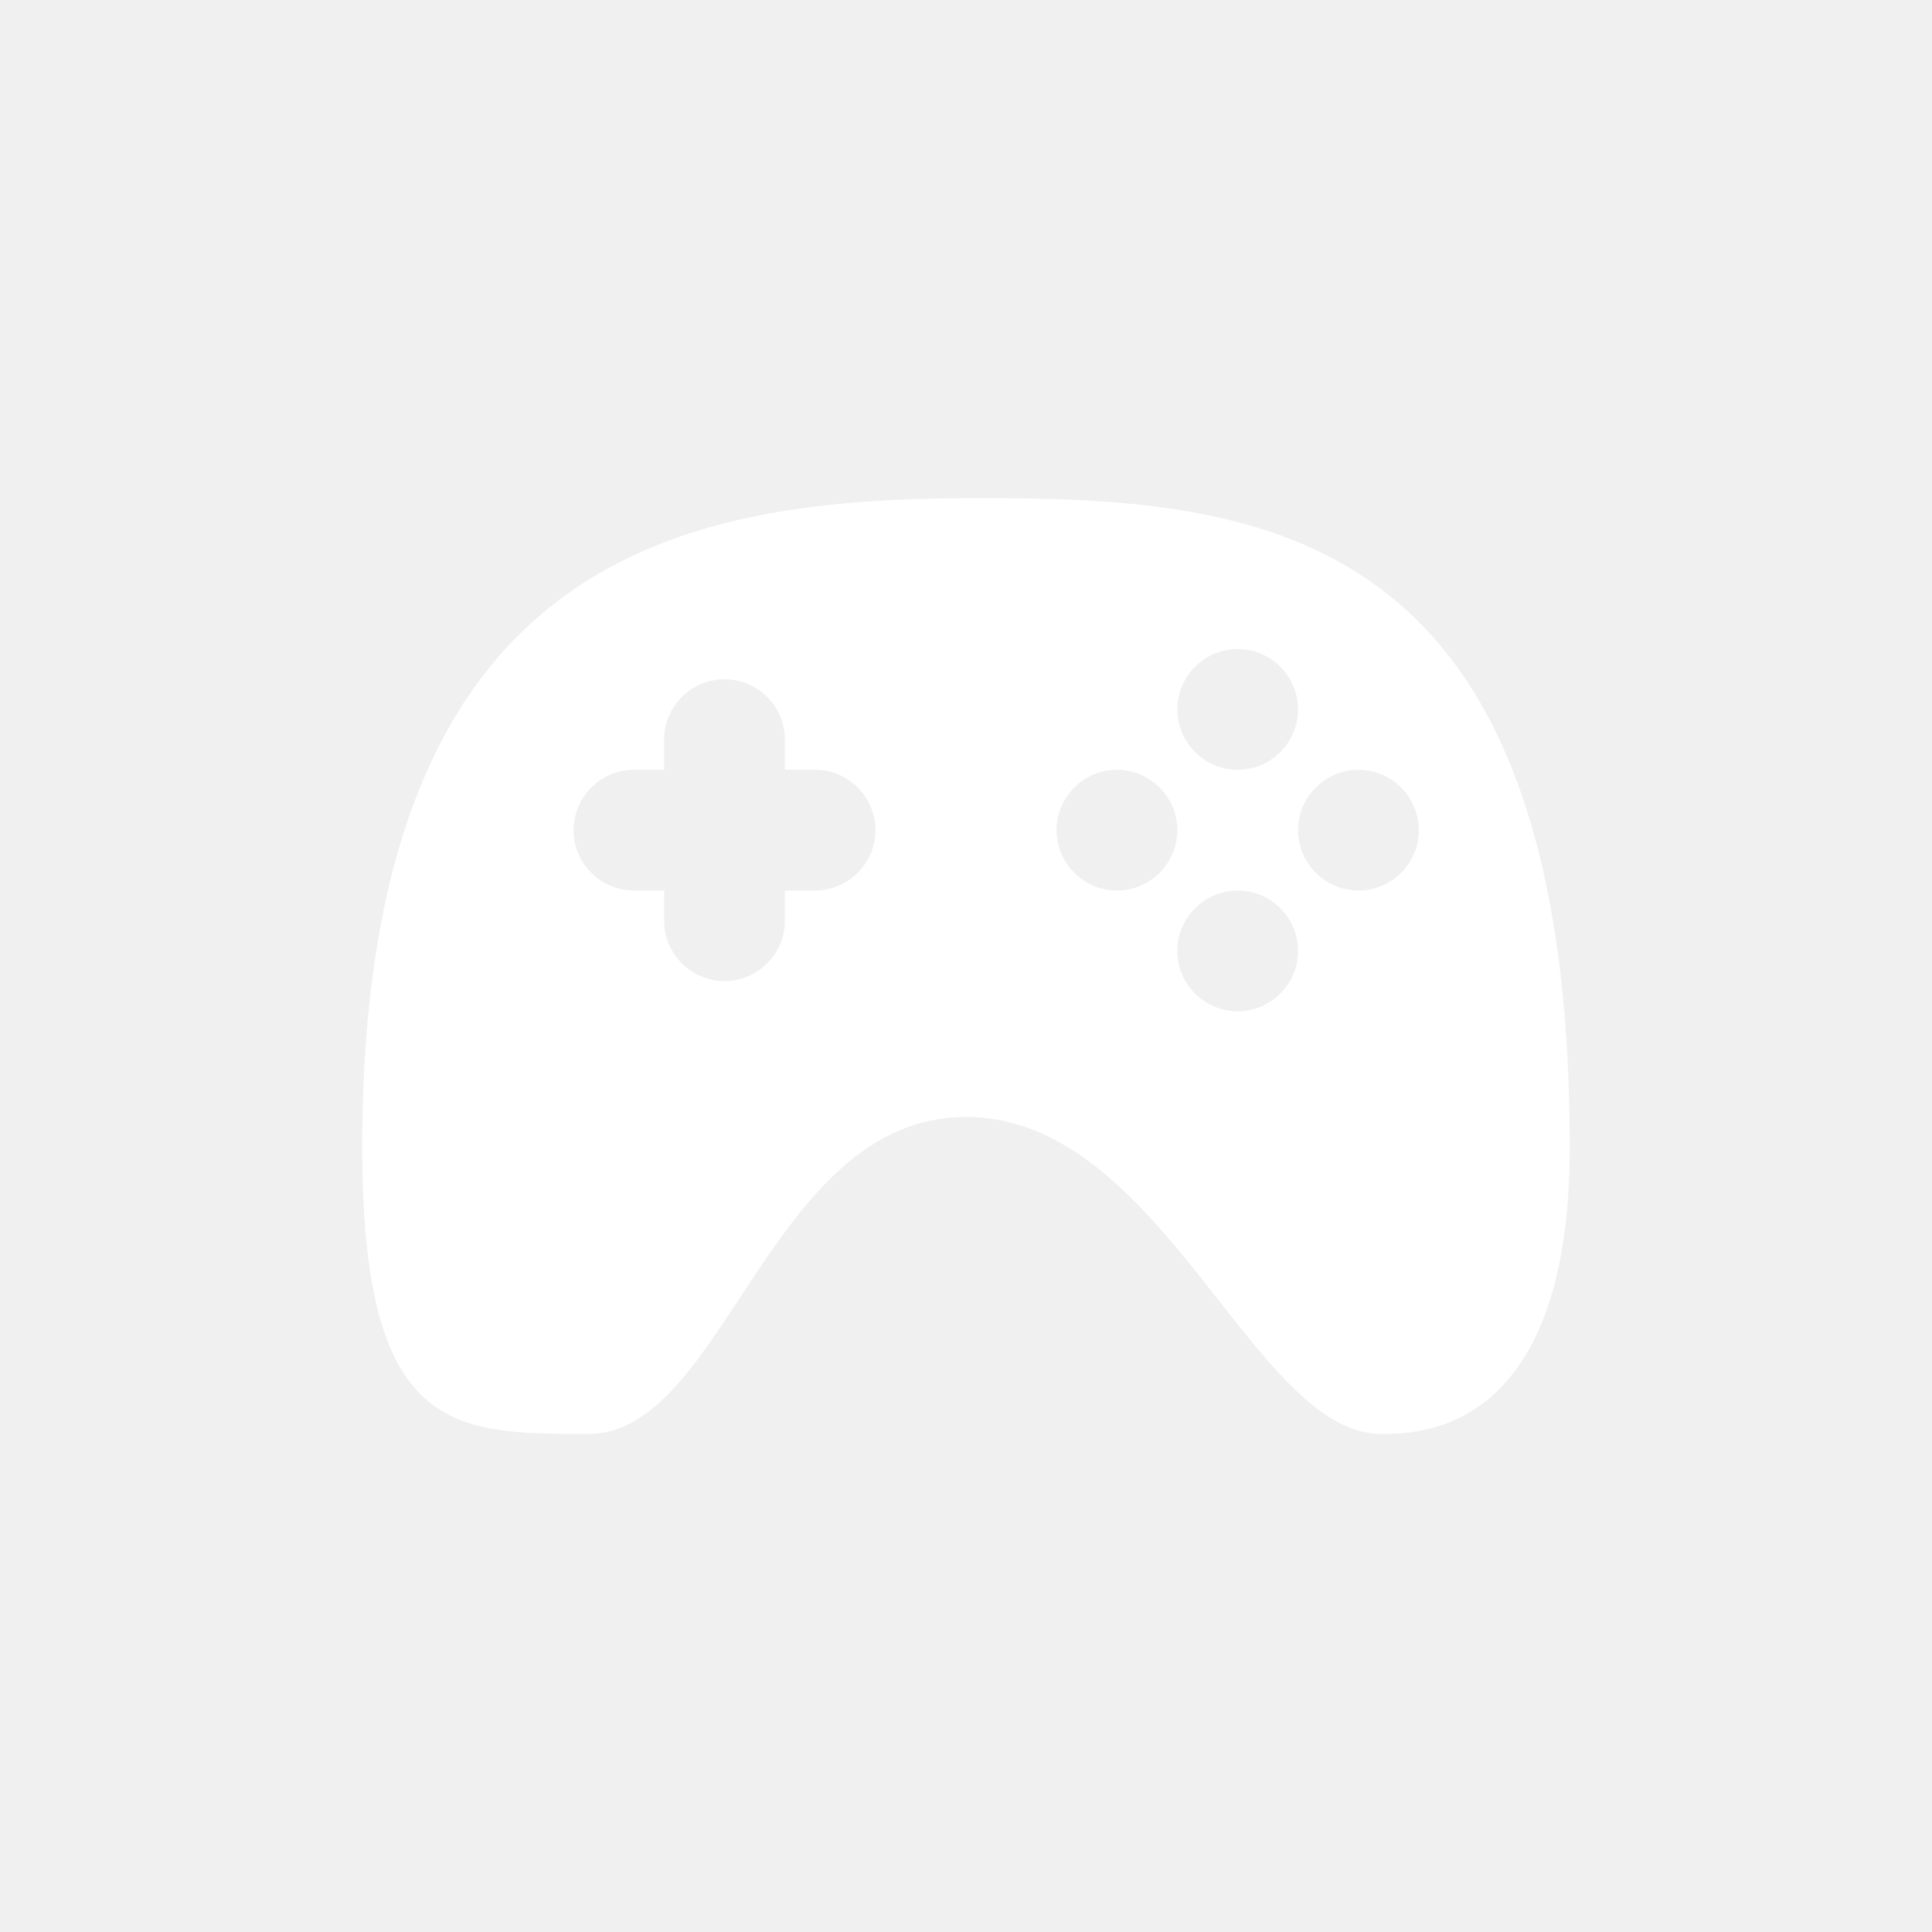
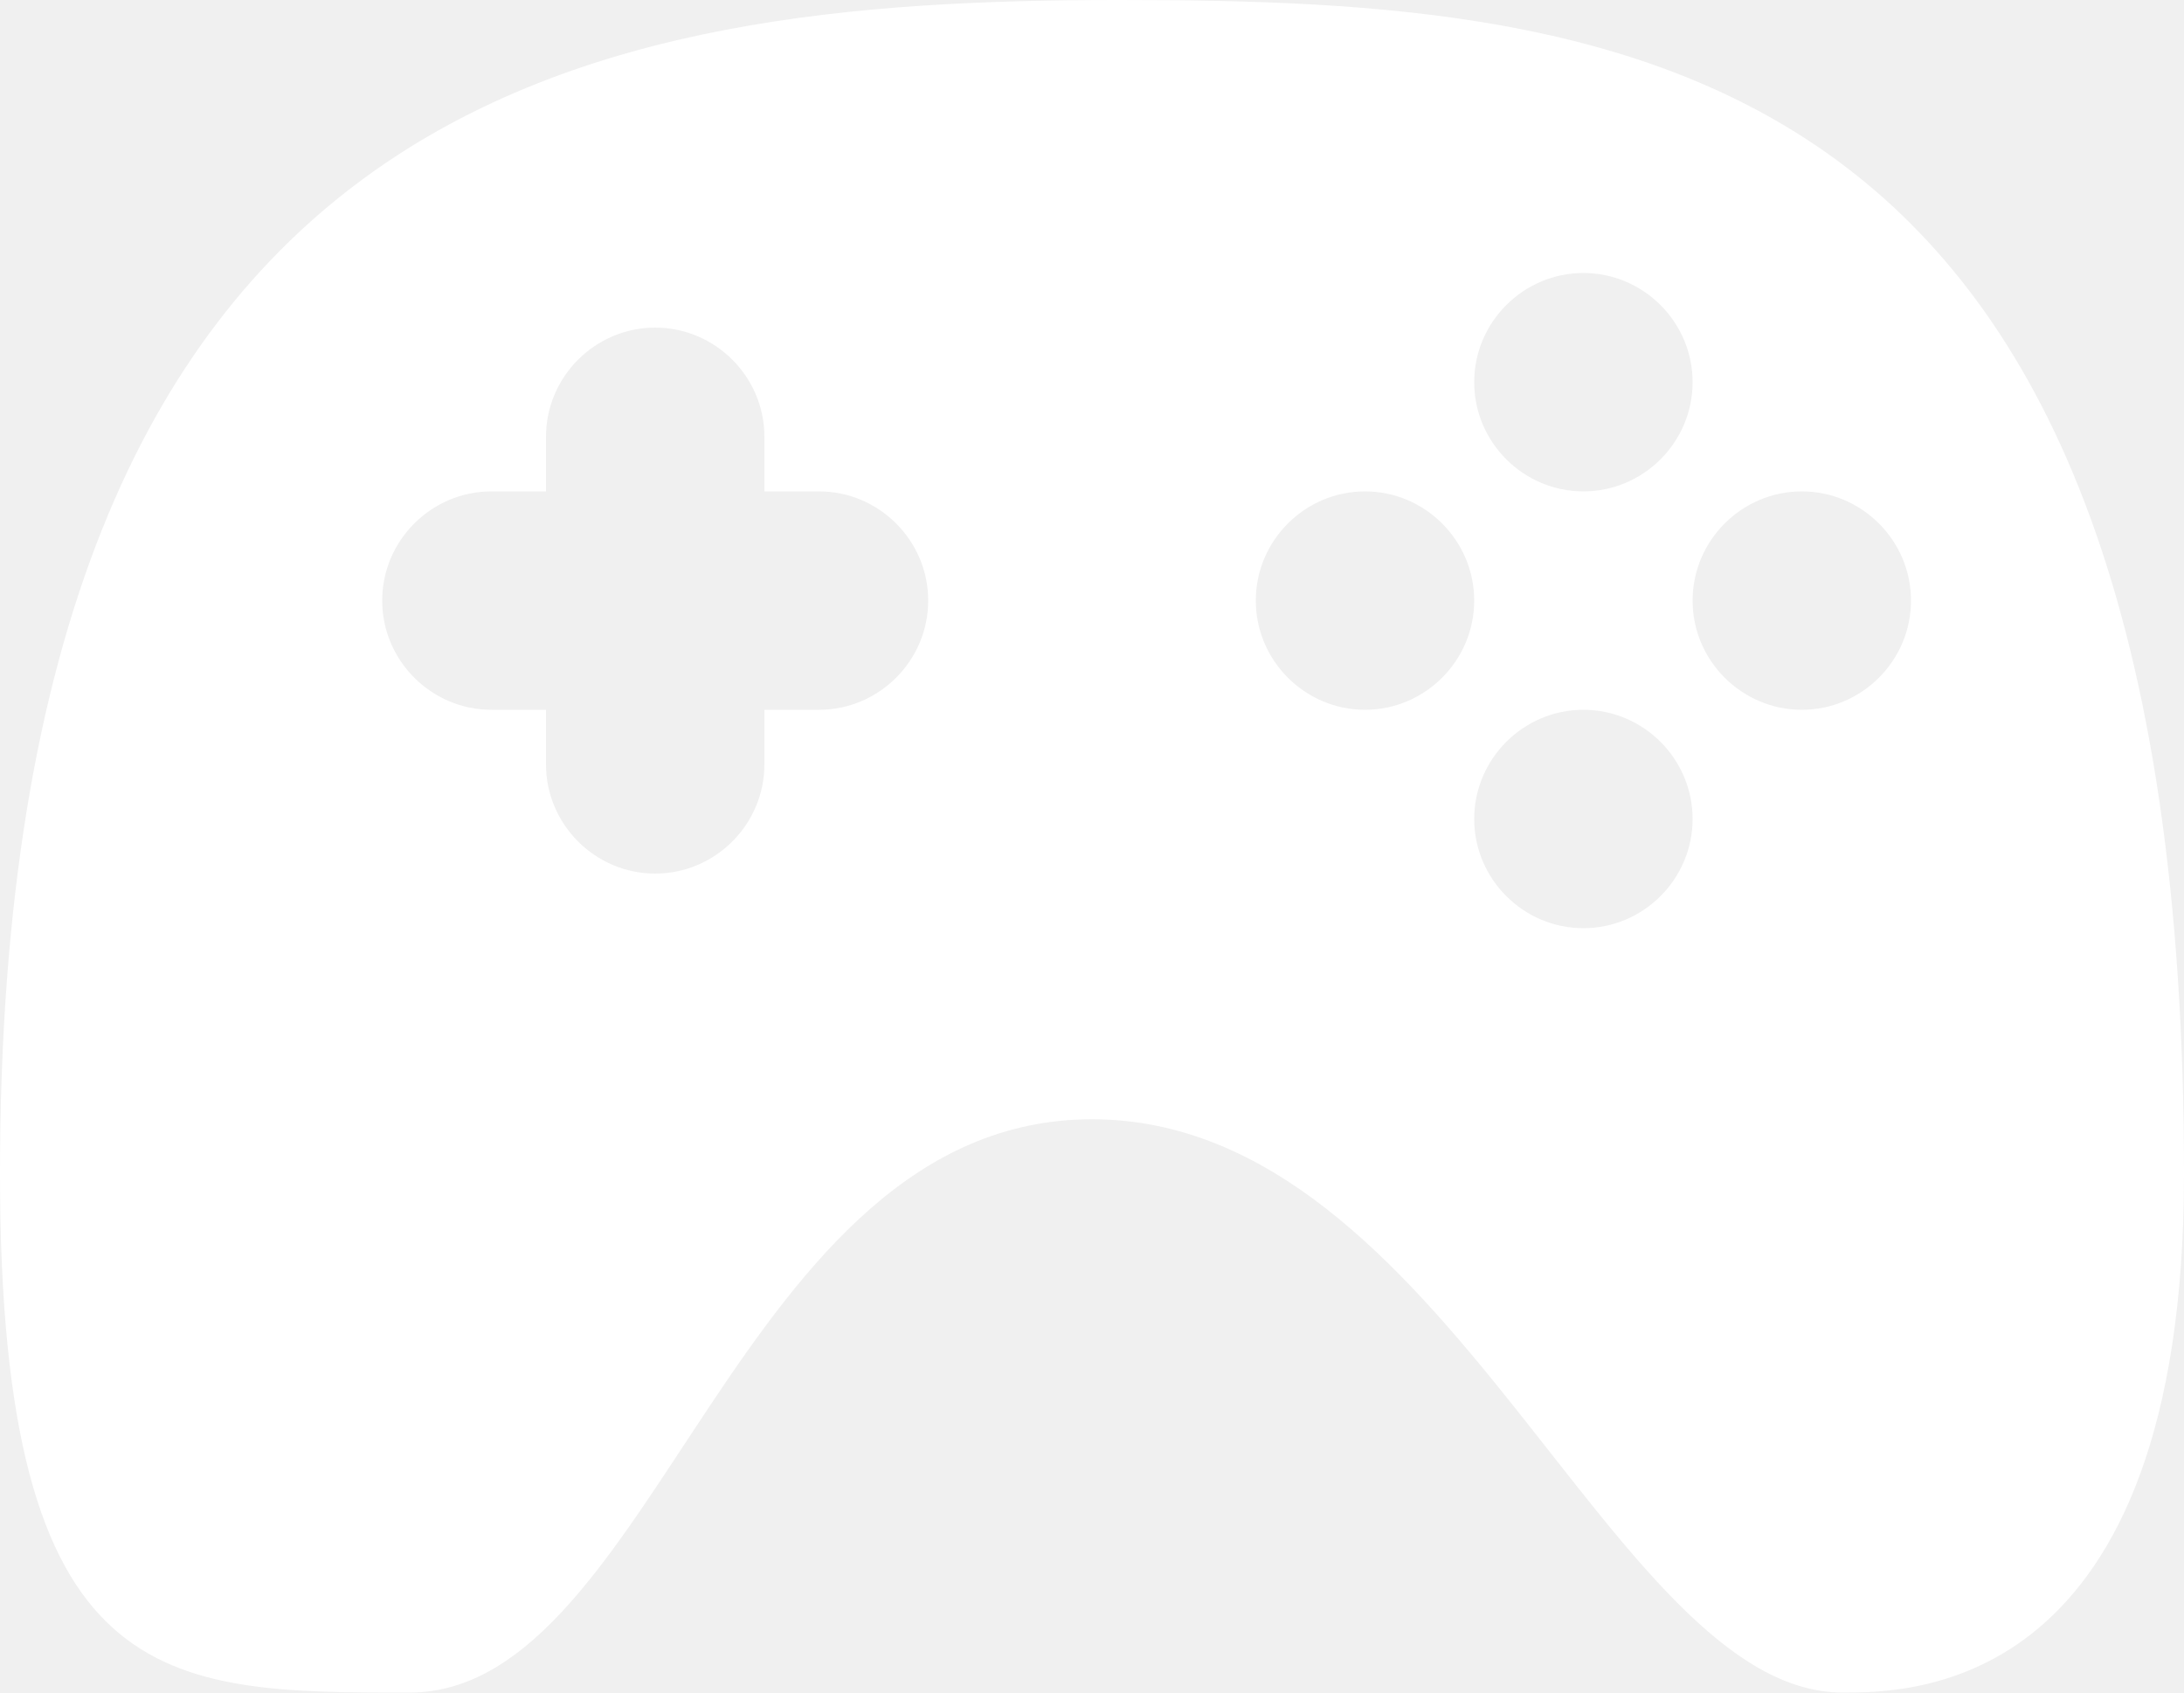
- <svg xmlns="http://www.w3.org/2000/svg" viewBox="-24 -33 128 128">
+ <svg xmlns="http://www.w3.org/2000/svg" viewBox="0 0 80 62">
  <defs>
    <style>
      .b {
        fill: white;
        stroke-width: 0px;
      }
    </style>
  </defs>
-   <path class="b" d="m80,43c0,19-10,19-12.5,19-8.5,0-14.5-21-27.5-21s-16,21-25,21S0,62,0,43C0,3,22,0,41,0s39,2,39,43Zm-30-25c-2.2,0-4,1.8-4,4s1.8,4,4,4,4-1.8,4-4-1.8-4-4-4Zm8,8c-2.2,0-4,1.8-4,4s1.8,4,4,4,4-1.8,4-4-1.8-4-4-4Zm8-8c-2.2,0-4,1.8-4,4s1.8,4,4,4,4-1.8,4-4-1.8-4-4-4Zm-8,0c2.2,0,4-1.8,4-4s-1.8-4-4-4-4,1.8-4,4,1.8,4,4,4Zm-28,0h-2v-2c0-2.2-1.8-4-4-4s-4,1.8-4,4v2h-2c-2.2,0-4,1.8-4,4s1.8,4,4,4h2v2c0,2.2,1.8,4,4,4s4-1.8,4-4v-2h2c2.2,0,4-1.8,4-4s-1.8-4-4-4Z" />
+   <path class="b" d="M80,43c0,19-10,19-12.5,19-8.5,0-14.5-21-27.5-21s-16,21-25,21S0,62,0,43C0,3,22,0,41,0s39,2,39,43ZM50,18c-2.2,0-4,1.8-4,4s1.8,4,4,4,4-1.8,4-4-1.8-4-4-4ZM58,26c-2.2,0-4,1.8-4,4s1.8,4,4,4,4-1.8,4-4-1.8-4-4-4ZM66,18c-2.2,0-4,1.8-4,4s1.8,4,4,4,4-1.8,4-4-1.8-4-4-4ZM58,18c2.2,0,4-1.8,4-4s-1.8-4-4-4-4,1.8-4,4,1.8,4,4,4ZM30,18h-2v-2c0-2.2-1.8-4-4-4s-4,1.8-4,4v2h-2c-2.2,0-4,1.8-4,4s1.8,4,4,4h2v2c0,2.2,1.8,4,4,4s4-1.8,4-4v-2h2c2.2,0,4-1.8,4-4s-1.8-4-4-4Z" />
</svg>
